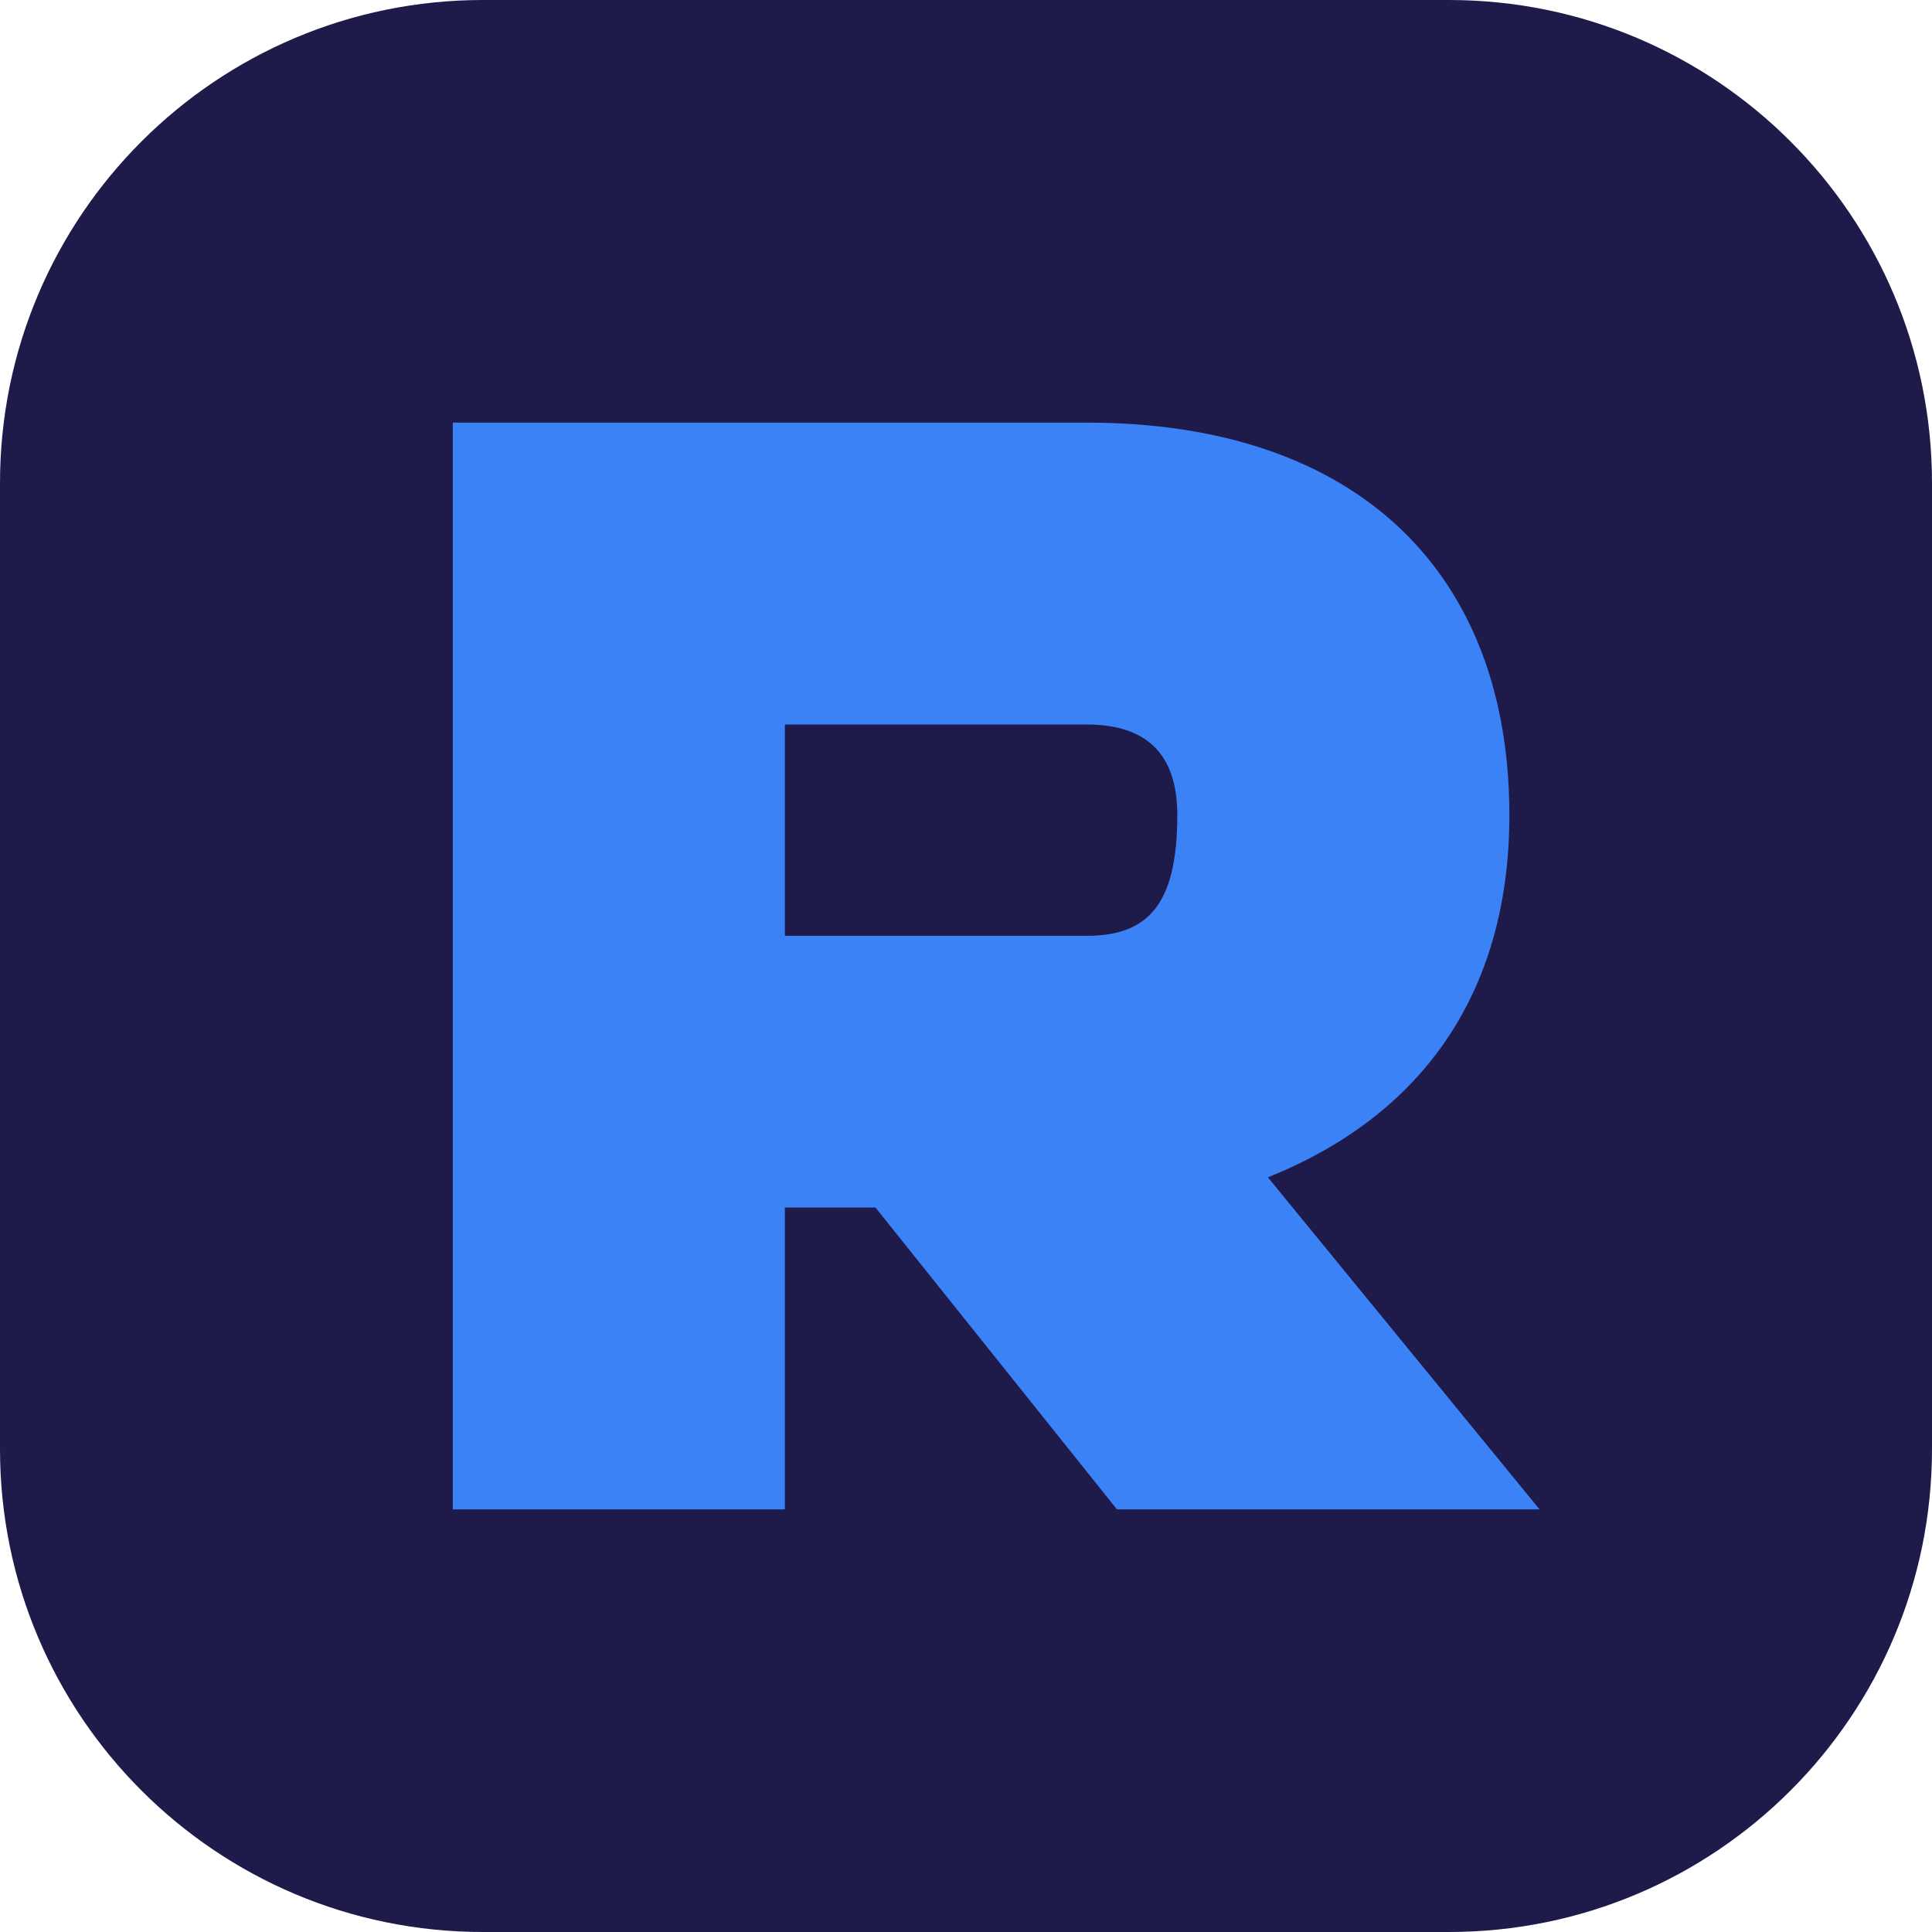
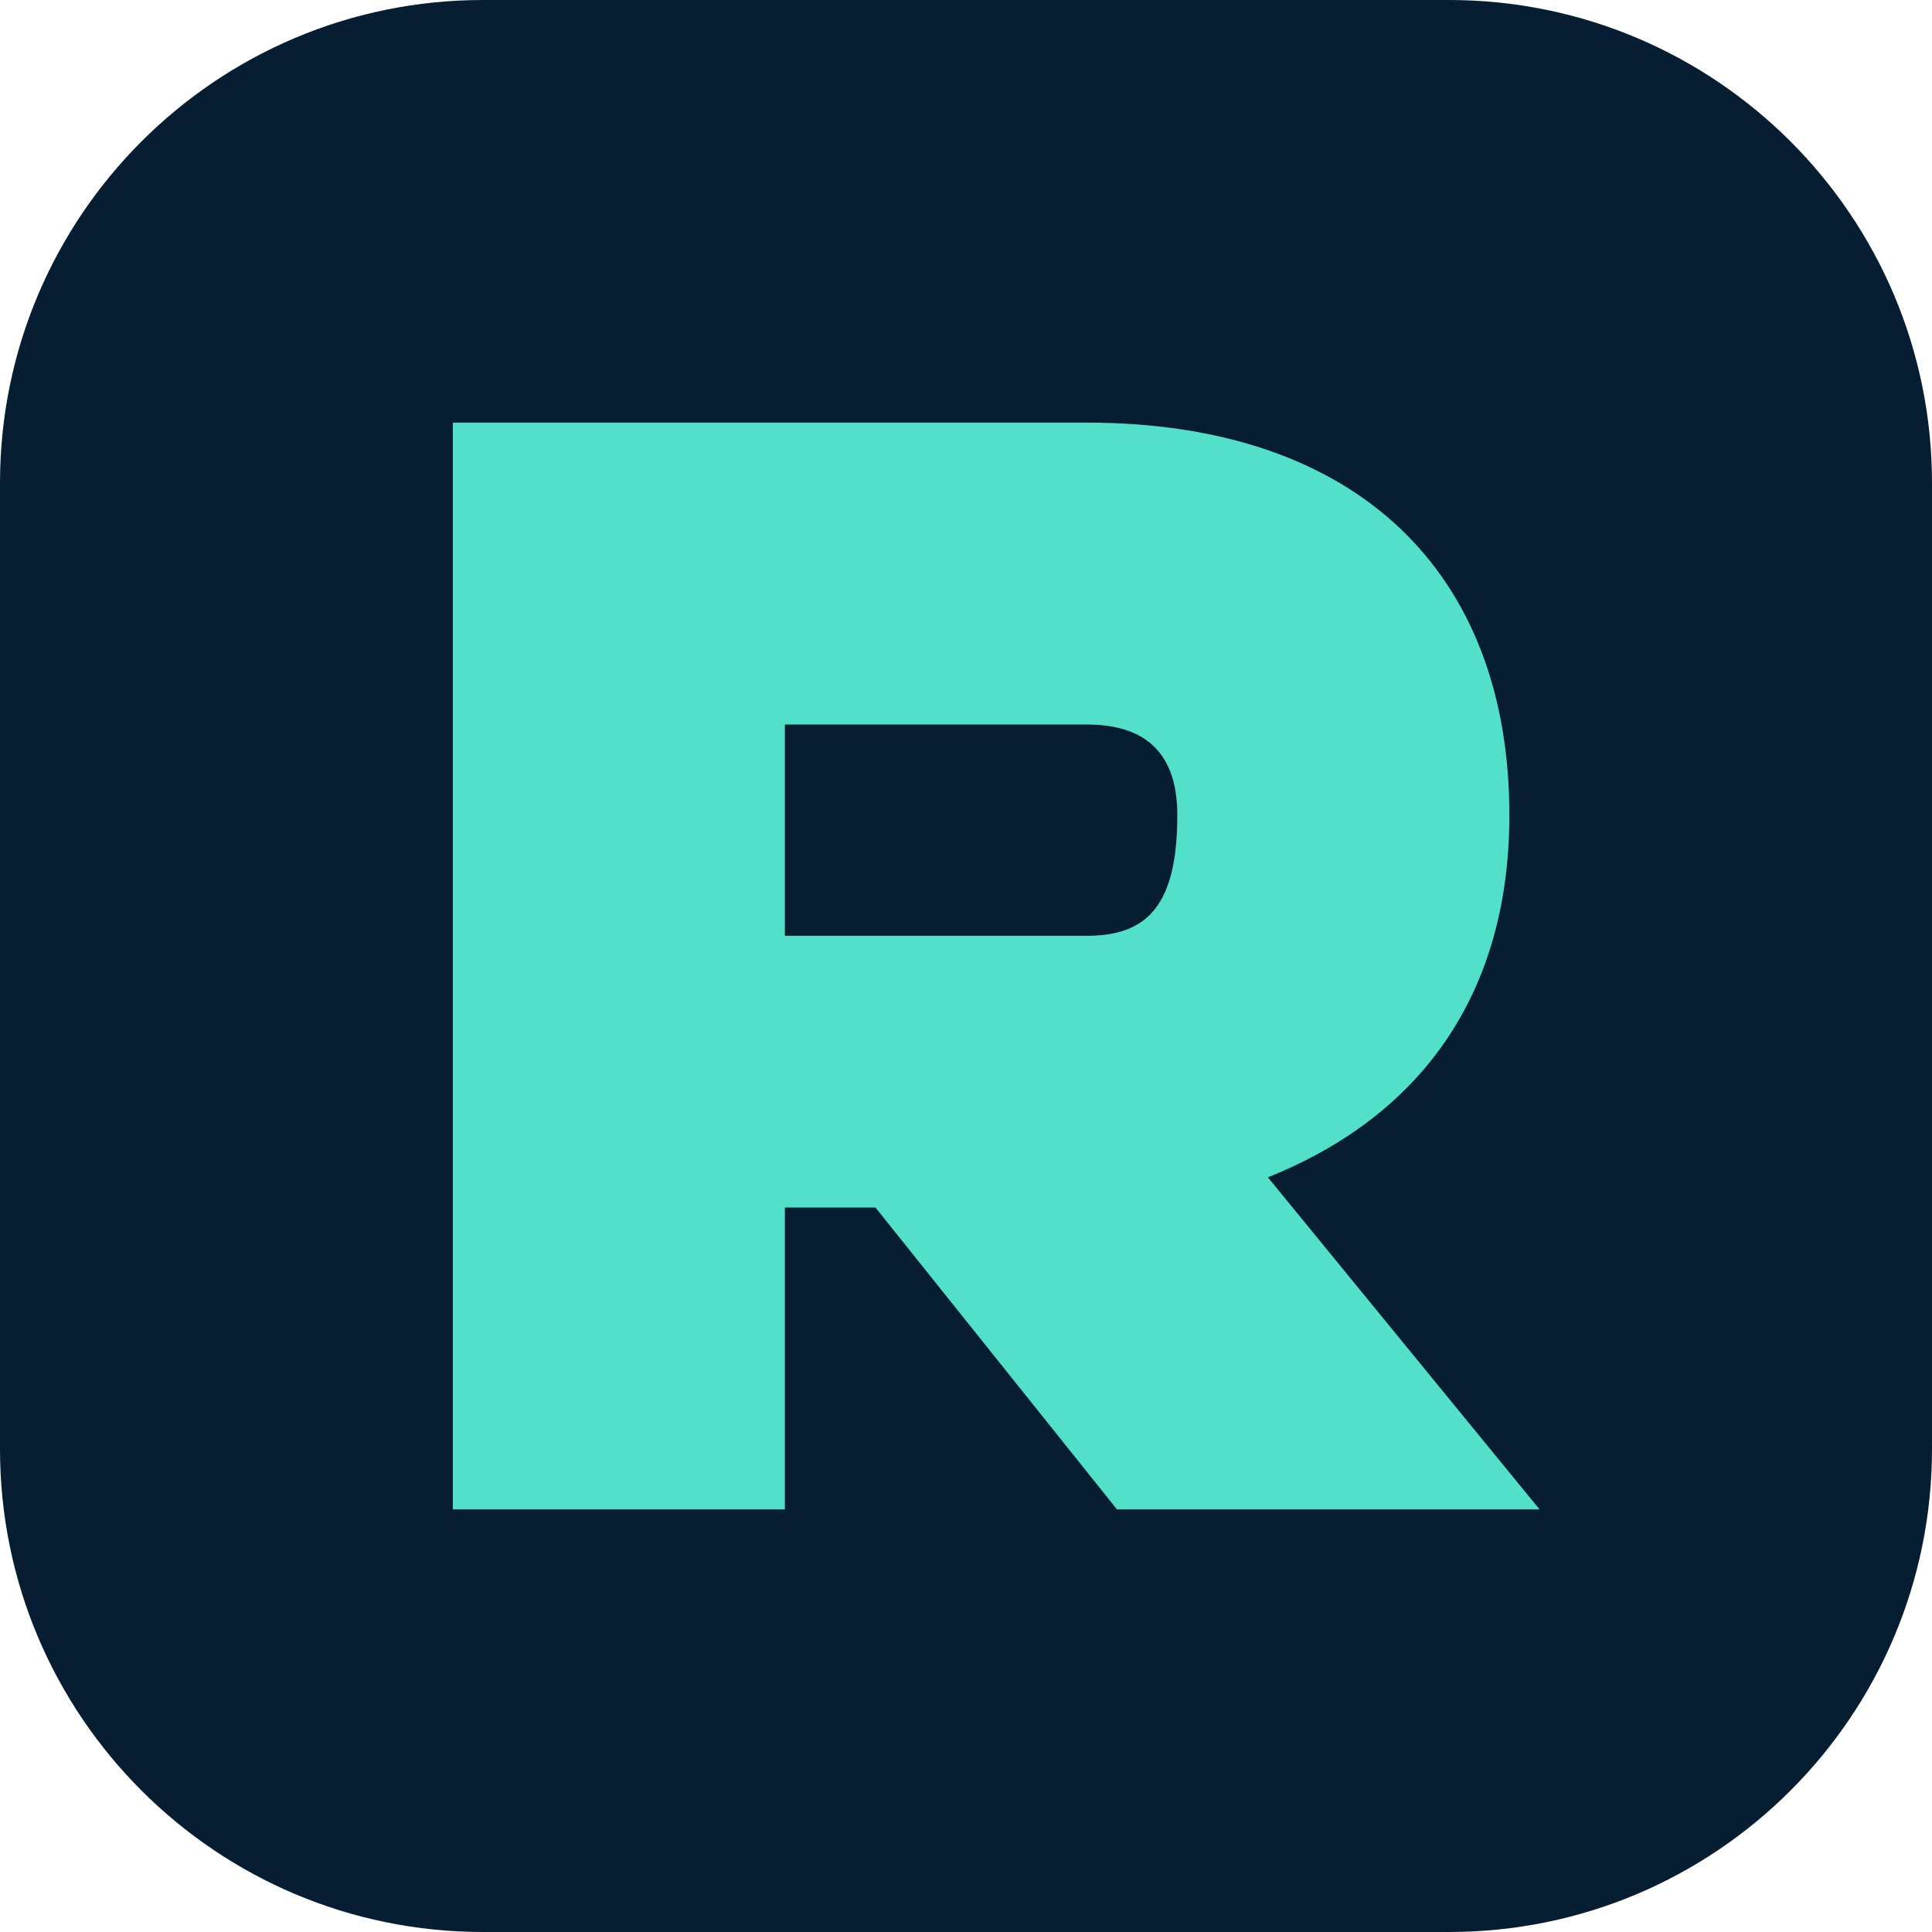
<svg xmlns="http://www.w3.org/2000/svg" viewBox="0 0 64 64">
-   <rect width="64" height="64" rx="16" fill="#1e1b4b" />
-   <path d="M15 14h21c9 0 14 5 14 13 0 6-3 10-8 12l9 11H37l-8-10h-3v10H15V14zm11 10v7h10c2 0 3-1 3-4 0-2-1-3-3-3H26z" fill="#3b82f6" />
+   <rect width="64" height="64" rx="16" fill="#071e32" />
+   <path d="M15 14h21c9 0 14 5 14 13 0 6-3 10-8 12l9 11H37l-8-10h-3v10H15V14zm11 10v7h10c2 0 3-1 3-4 0-2-1-3-3-3H26z" fill="#53e0cb" />
</svg>
